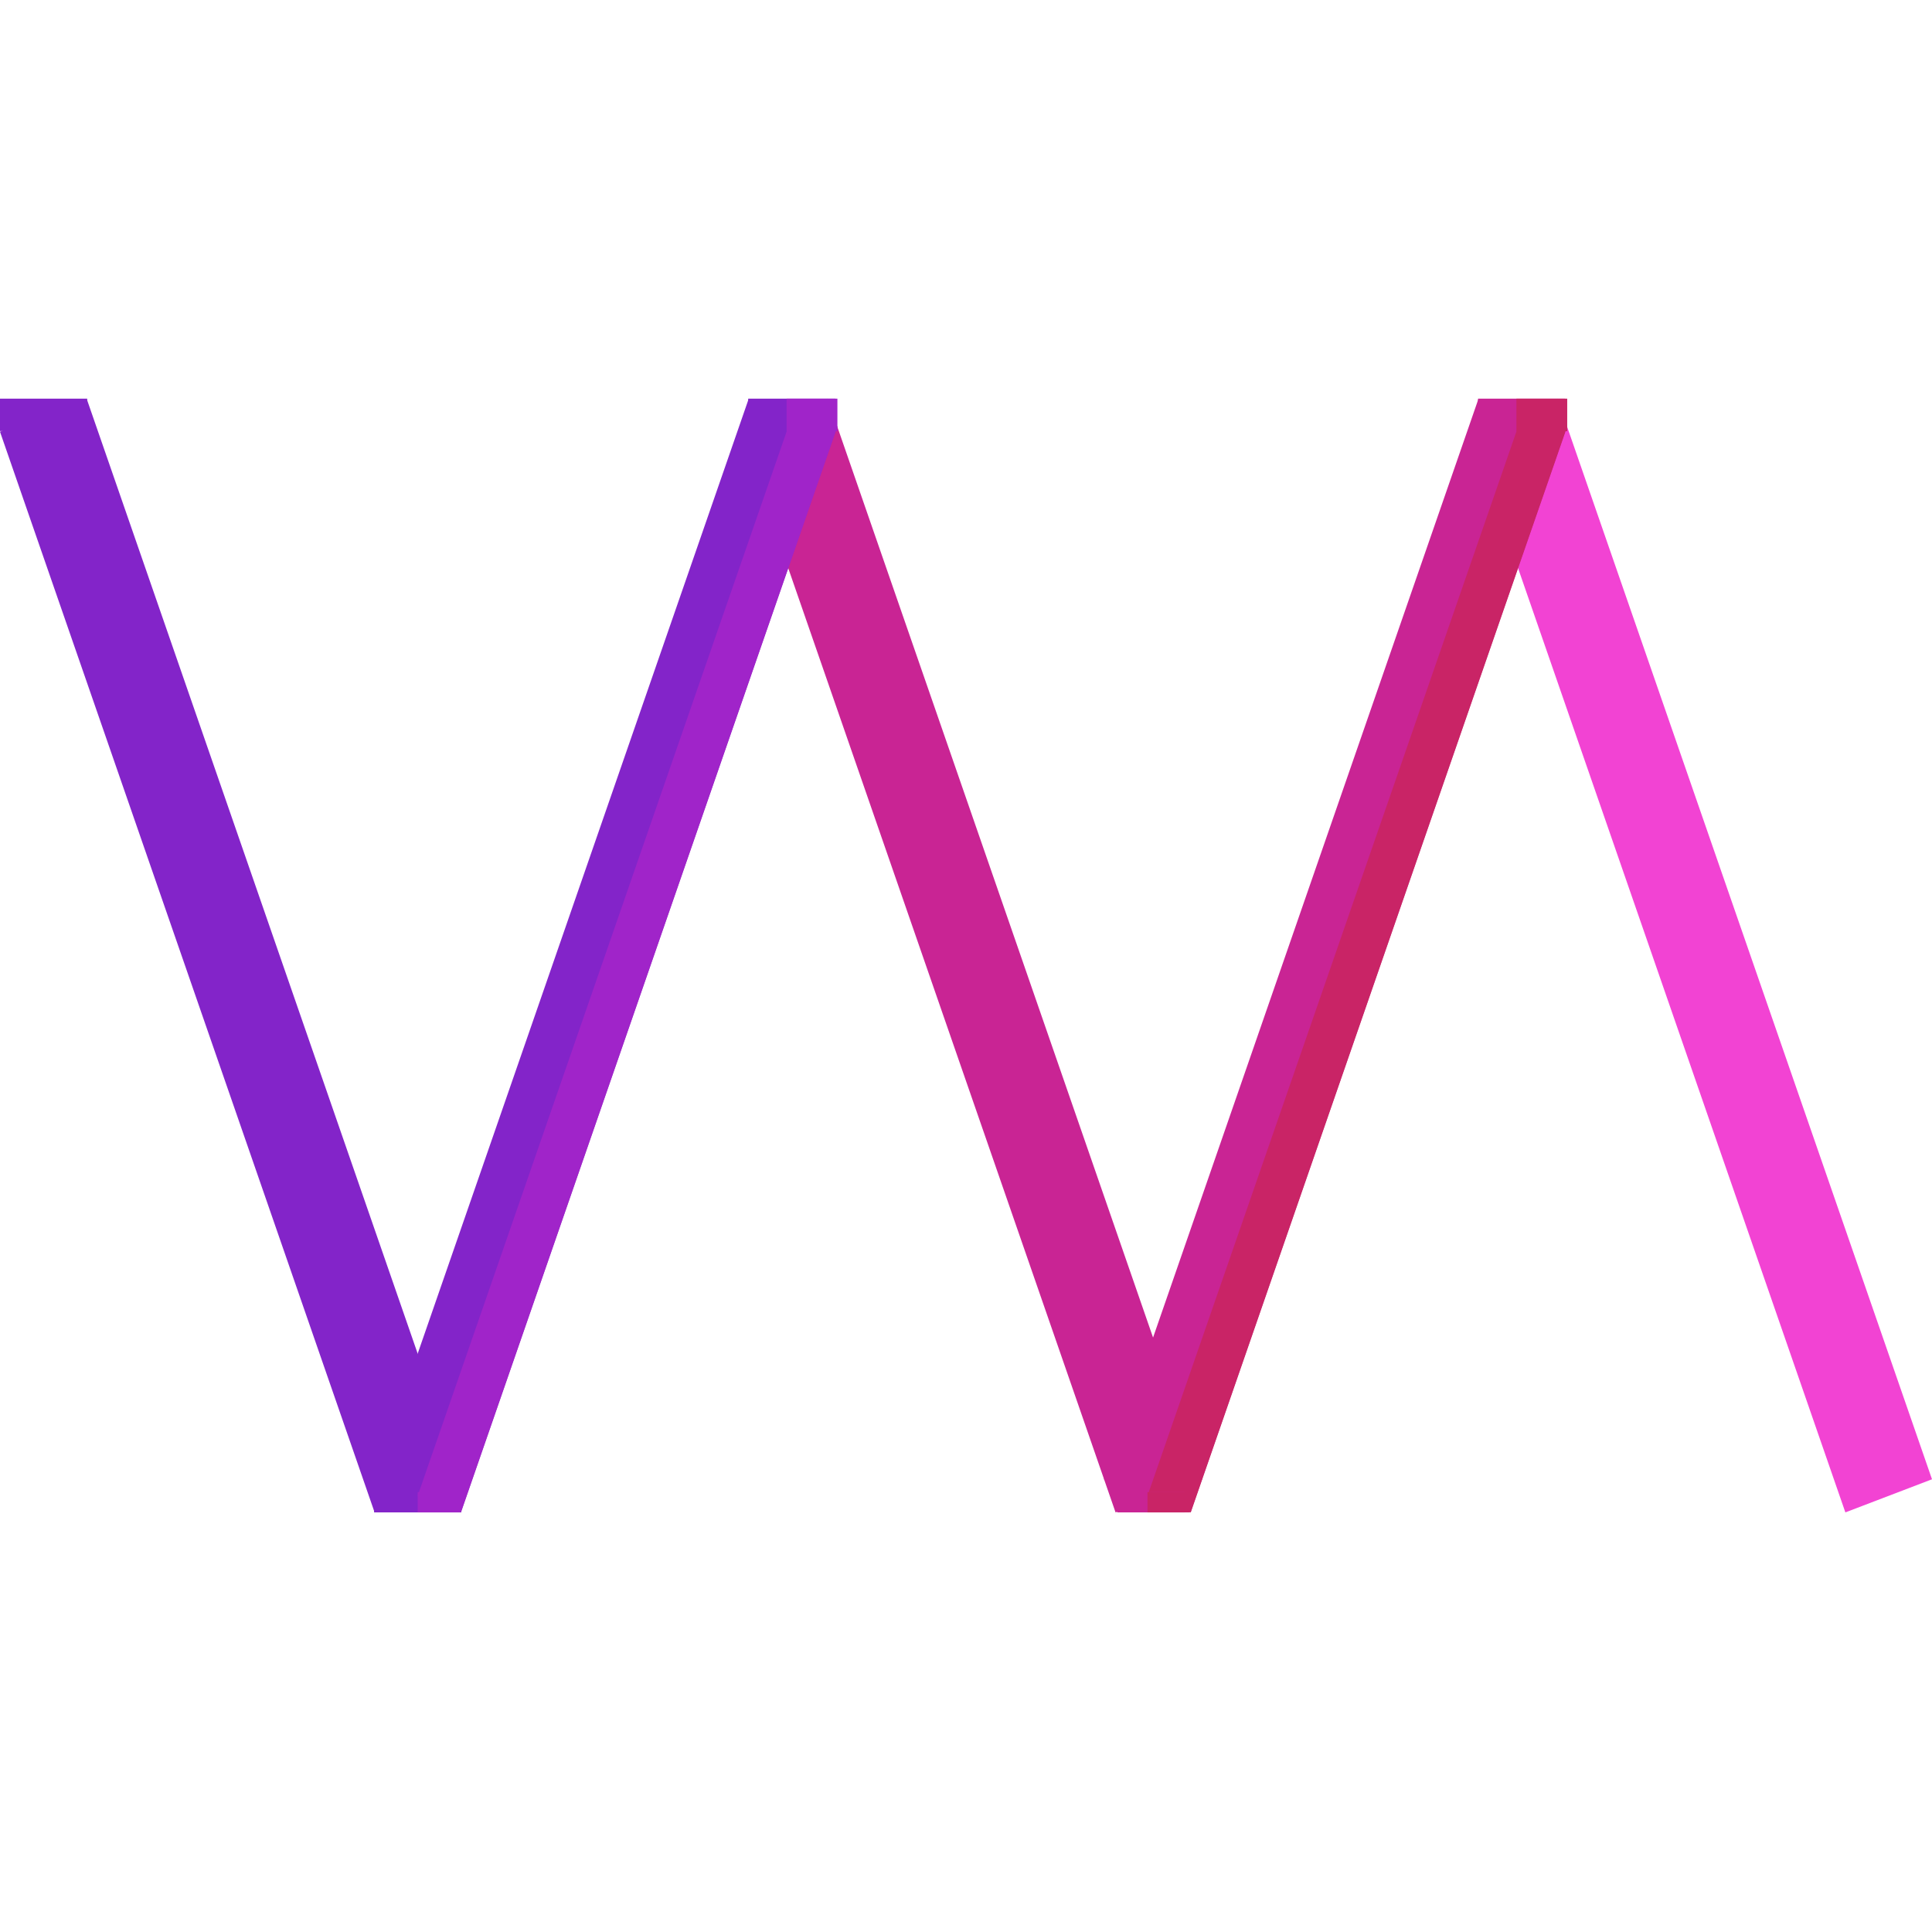
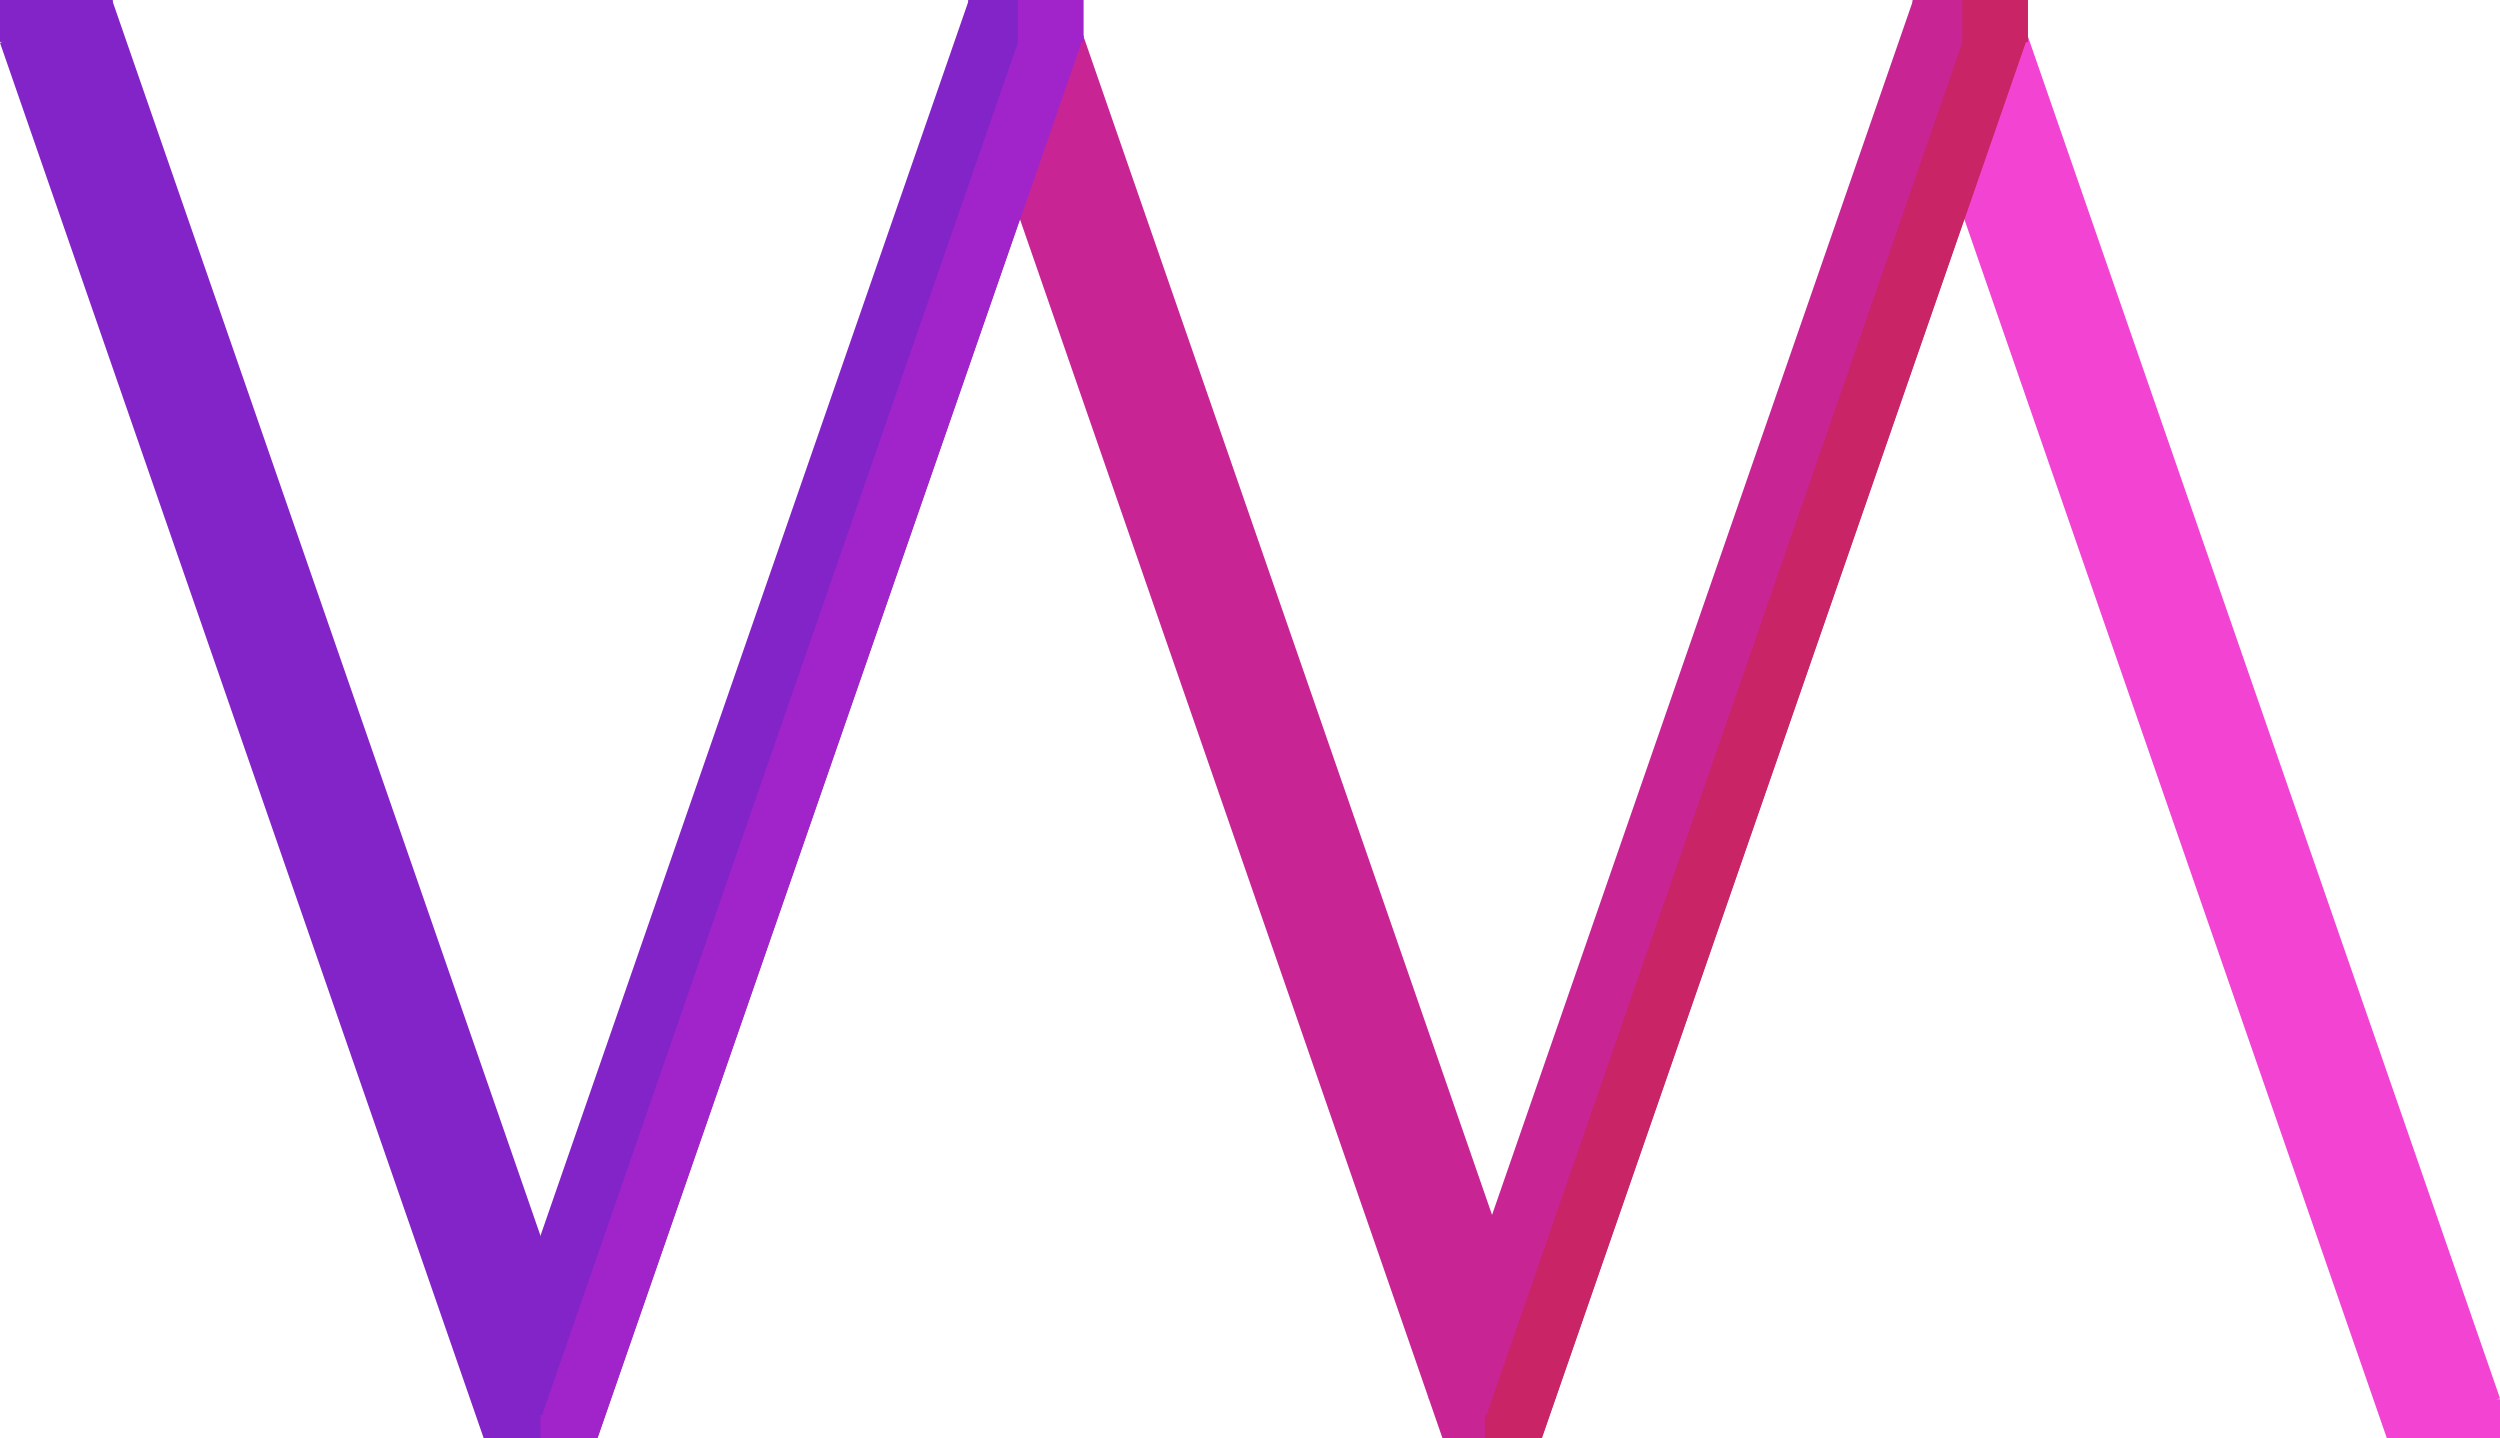
- <svg xmlns="http://www.w3.org/2000/svg" xmlns:xlink="http://www.w3.org/1999/xlink" version="1.1" preserveAspectRatio="xMidYMid meet" viewBox="0 0 640 640" width="640" height="640">
+ <svg xmlns="http://www.w3.org/2000/svg" xmlns:xlink="http://www.w3.org/1999/xlink" version="1.1" preserveAspectRatio="xMidYMid meet" viewBox="0 0 640 368" width="640" height="368">
  <defs>
-     <path d="M0 143.02L28.7 132.06L152.79 490.03L124.09 501L0 143.02Z" id="a5UwWu7r8" />
-     <path d="M123.93 483.68L152.79 483.68L152.79 501L123.93 501L123.93 483.68Z" id="a5dstxMdGu" />
-     <path d="M245.45 143.02L274.15 132.06L398.24 490.03L369.54 501L245.45 143.02Z" id="d6tJVqFwCq" />
-     <path d="M248.03 132.06L276.73 143.02L152.64 501L123.93 490.03L248.03 132.06Z" id="e27iVZpPZO" />
-     <path d="M263.06 135.81L277.4 141.29L152.71 501L138.36 495.52L263.06 135.81Z" id="bnhdnQzbP" />
-     <path d="M247.87 132.06L276.73 132.06L276.73 142.8L247.87 142.8L247.87 132.06Z" id="b24RDnH8YD" />
-     <path d="M0 132.06L28.86 132.06L28.86 142.8L0 142.8L0 132.06Z" id="a1Cr8PgTCZ" />
-     <path d="M260.58 132.06L277.4 132.06L277.4 142.85L260.58 142.85L260.58 132.06Z" id="b1m9PxgMP" />
-     <path d="M138.36 494.3L152.39 494.3L152.39 501L138.36 501L138.36 494.3Z" id="a1mcsiULKt" />
-     <path d="M487.21 143.02L515.91 132.06L640 490.03L611.3 501L487.21 143.02Z" id="d1NYpNtRKW" />
-     <path d="M489.78 132.06L518.48 143.02L394.39 501L365.69 490.03L489.78 132.06Z" id="bB3Kc0wHL" />
-     <path d="M504.81 135.81L519.16 141.29L394.46 501L380.12 495.52L504.81 135.81Z" id="cJuWD4F5K" />
-     <path d="M489.62 132.06L518.48 132.06L518.48 142.8L489.62 142.8L489.62 132.06Z" id="dOAeo0ppZ" />
-     <path d="M502.33 132.06L519.16 132.06L519.16 142.85L502.33 142.85L502.33 132.06Z" id="d2clXNQX6" />
-     <path d="M370.08 494.3L392.47 494.3L392.47 501L370.08 501L370.08 494.3Z" id="ac3JS00Tt" />
-     <path d="M380.12 494.3L394.14 494.3L394.14 501L380.12 501L380.12 494.3Z" id="c4qdnb9id" />
+     <path d="M28.7 0L152.79 357.97L124.09 368.94L0 10.96L28.7 0Z" id="b2VNonu5s" />
+     <path d="M152.79 351.62L152.79 368.94L123.93 368.94L123.93 351.62L152.79 351.62Z" id="c9rnGoZWk" />
+     <path d="M274.15 0L398.24 357.97L369.54 368.94L245.45 10.96L274.15 0Z" id="bOQ5v1n2H" />
+     <path d="M274.15 0L398.24 357.97L369.54 368.94L245.45 10.96L274.15 0Z" id="e4eGRtaEV2" />
+     <path d="M276.73 10.96L152.64 368.94L123.93 357.97L248.03 0L276.73 10.96Z" id="bbRrGXtfo" />
+     <path d="M276.73 10.96L152.64 368.94L123.93 357.97L248.03 0L276.73 10.96Z" id="aW7x2ael6" />
+     <path d="M277.4 9.23L152.71 368.94L138.36 363.46L263.06 3.75L277.4 9.23Z" id="a3aFkRrub" />
+     <path d="M276.73 0L276.73 10.74L247.87 10.74L247.87 0L276.73 0Z" id="a19eFd5Htj" />
+     <path d="M28.86 0L28.86 10.74L0 10.74L0 0L28.86 0Z" id="b4XhszV52" />
+     <path d="M277.4 0L277.4 10.79L260.58 10.79L260.58 0L277.4 0Z" id="b2ZZfyCYvw" />
+     <path d="M152.39 362.24L152.39 368.94L138.36 368.94L138.36 362.24L152.39 362.24Z" id="clhtwIpMV" />
+     <path d="M515.91 0L640 357.97L611.3 368.94L487.21 10.96L515.91 0Z" id="bQ1J3U2T0" />
+     <path d="M28.7 0L152.79 357.97L124.09 368.94L0 10.96L28.7 0Z" id="fT5x7Mbts" />
+     <path d="M515.91 1.88L640 359.85L611.3 370.82L487.21 12.84L515.91 1.88Z" id="ahM8OfWe4" />
+     <path d="M518.48 10.96L394.39 368.94L365.69 357.97L489.78 0L518.48 10.96Z" id="b7eS38eRzp" />
+     <path d="M518.48 10.96L394.39 368.94L365.69 357.97L489.78 0L518.48 10.96Z" id="a2CXo8U4W" />
+     <path d="M519.16 9.23L394.46 368.94L380.12 363.46L504.81 3.75L519.16 9.23Z" id="p2md8H8gLE" />
+     <path d="M518.48 0L518.48 10.74L489.62 10.74L489.62 0L518.48 0Z" id="ejH0RJ6e" />
+     <path d="M519.16 0L519.16 10.79L502.33 10.79L502.33 0L519.16 0Z" id="cjR4IIlsZ" />
+     <path d="M392.47 362.24L392.47 368.94L370.08 368.94L370.08 362.24L392.47 362.24Z" id="a11DMmgw1T" />
+     <path d="M394.14 362.24L394.14 368.94L380.12 368.94L380.12 362.24L394.14 362.24Z" id="a3llE595X" />
+     <path d="M640 358.2L640 368.94L611.14 368.94L611.14 358.2L640 358.2Z" id="a13Mu77VZG" />
  </defs>
  <g>
    <g>
      <g>
-         <use xlink:href="#a5UwWu7r8" opacity="1" fill="#8324c9" fill-opacity="1" />
+         <use xlink:href="#b2VNonu5s" opacity="1" fill="#8324c9" fill-opacity="1" />
        <g>
-           <use xlink:href="#a5UwWu7r8" opacity="1" fill-opacity="0" stroke="#8382c4" stroke-width="0" stroke-opacity="1" />
+           <use xlink:href="#b2VNonu5s" opacity="1" fill-opacity="0" stroke="#000000" stroke-width="1" stroke-opacity="0" />
        </g>
      </g>
      <g>
-         <use xlink:href="#a5dstxMdGu" opacity="1" fill="#8324c9" fill-opacity="1" />
-       </g>
-       <g>
-         <use xlink:href="#d6tJVqFwCq" opacity="1" fill="#c92494" fill-opacity="1" />
+         <use xlink:href="#c9rnGoZWk" opacity="1" fill="#8324c9" fill-opacity="1" />
        <g>
-           <use xlink:href="#d6tJVqFwCq" opacity="1" fill-opacity="0" stroke="#8382c4" stroke-width="0" stroke-opacity="1" />
+           <use xlink:href="#c9rnGoZWk" opacity="1" fill-opacity="0" stroke="#000000" stroke-width="1" stroke-opacity="0" />
        </g>
      </g>
      <g>
-         <use xlink:href="#e27iVZpPZO" opacity="1" fill="#8324c9" fill-opacity="1" />
+         <use xlink:href="#bOQ5v1n2H" opacity="1" fill="#c92494" fill-opacity="1" />
        <g>
-           <use xlink:href="#e27iVZpPZO" opacity="1" fill-opacity="0" stroke="#8382c4" stroke-width="0" stroke-opacity="1" />
+           <use xlink:href="#bOQ5v1n2H" opacity="1" fill-opacity="0" stroke="#000000" stroke-width="1" stroke-opacity="0" />
        </g>
      </g>
      <g>
-         <use xlink:href="#bnhdnQzbP" opacity="1" fill="#a024c9" fill-opacity="1" />
-       </g>
-       <g>
-         <use xlink:href="#b24RDnH8YD" opacity="1" fill="#8324c9" fill-opacity="1" />
-       </g>
-       <g>
-         <use xlink:href="#a1Cr8PgTCZ" opacity="1" fill="#8324c9" fill-opacity="1" />
-       </g>
-       <g>
-         <use xlink:href="#b1m9PxgMP" opacity="1" fill="#a024c9" fill-opacity="1" />
-       </g>
-       <g>
-         <use xlink:href="#a1mcsiULKt" opacity="1" fill="#a024c9" fill-opacity="1" />
-       </g>
-       <g>
-         <use xlink:href="#d1NYpNtRKW" opacity="1" fill="#f243d3" fill-opacity="1" />
+         <use xlink:href="#e4eGRtaEV2" opacity="1" fill="#000000" fill-opacity="0" />
        <g>
-           <use xlink:href="#d1NYpNtRKW" opacity="1" fill-opacity="0" stroke="#8382c4" stroke-width="0" stroke-opacity="1" />
+           <use xlink:href="#e4eGRtaEV2" opacity="1" fill-opacity="0" stroke="#8382c4" stroke-width="0" stroke-opacity="1" />
        </g>
      </g>
      <g>
-         <use xlink:href="#bB3Kc0wHL" opacity="1" fill="#c92494" fill-opacity="1" />
+         <use xlink:href="#bbRrGXtfo" opacity="1" fill="#8324c9" fill-opacity="1" />
        <g>
-           <use xlink:href="#bB3Kc0wHL" opacity="1" fill-opacity="0" stroke="#8382c4" stroke-width="0" stroke-opacity="1" />
+           <use xlink:href="#bbRrGXtfo" opacity="1" fill-opacity="0" stroke="#000000" stroke-width="1" stroke-opacity="0" />
        </g>
      </g>
      <g>
-         <use xlink:href="#cJuWD4F5K" opacity="1" fill="#c92466" fill-opacity="1" />
+         <use xlink:href="#aW7x2ael6" opacity="1" fill="#000000" fill-opacity="0" />
+         <g>
+           <use xlink:href="#aW7x2ael6" opacity="1" fill-opacity="0" stroke="#8382c4" stroke-width="0" stroke-opacity="1" />
+         </g>
      </g>
      <g>
-         <use xlink:href="#dOAeo0ppZ" opacity="1" fill="#c92494" fill-opacity="1" />
+         <use xlink:href="#a3aFkRrub" opacity="1" fill="#a024c9" fill-opacity="1" />
+         <g>
+           <use xlink:href="#a3aFkRrub" opacity="1" fill-opacity="0" stroke="#000000" stroke-width="1" stroke-opacity="0" />
+         </g>
      </g>
      <g>
-         <use xlink:href="#d2clXNQX6" opacity="1" fill="#c92466" fill-opacity="1" />
+         <use xlink:href="#a19eFd5Htj" opacity="1" fill="#8324c9" fill-opacity="1" />
+         <g>
+           <use xlink:href="#a19eFd5Htj" opacity="1" fill-opacity="0" stroke="#000000" stroke-width="1" stroke-opacity="0" />
+         </g>
      </g>
      <g>
-         <use xlink:href="#ac3JS00Tt" opacity="1" fill="#c92494" fill-opacity="1" />
+         <use xlink:href="#b4XhszV52" opacity="1" fill="#8324c9" fill-opacity="1" />
+         <g>
+           <use xlink:href="#b4XhszV52" opacity="1" fill-opacity="0" stroke="#000000" stroke-width="1" stroke-opacity="0" />
+         </g>
      </g>
      <g>
-         <use xlink:href="#c4qdnb9id" opacity="1" fill="#c92466" fill-opacity="1" />
+         <use xlink:href="#b2ZZfyCYvw" opacity="1" fill="#a024c9" fill-opacity="1" />
+         <g>
+           <use xlink:href="#b2ZZfyCYvw" opacity="1" fill-opacity="0" stroke="#000000" stroke-width="1" stroke-opacity="0" />
+         </g>
+       </g>
+       <g>
+         <use xlink:href="#clhtwIpMV" opacity="1" fill="#a024c9" fill-opacity="1" />
+         <g>
+           <use xlink:href="#clhtwIpMV" opacity="1" fill-opacity="0" stroke="#000000" stroke-width="1" stroke-opacity="0" />
+         </g>
+       </g>
+       <g>
+         <use xlink:href="#bQ1J3U2T0" opacity="1" fill="#f243d3" fill-opacity="1" />
+         <g>
+           <use xlink:href="#bQ1J3U2T0" opacity="1" fill-opacity="0" stroke="#000000" stroke-width="1" stroke-opacity="0" />
+         </g>
+       </g>
+       <g>
+         <use xlink:href="#fT5x7Mbts" opacity="1" fill="#000000" fill-opacity="0" />
+         <g>
+           <use xlink:href="#fT5x7Mbts" opacity="1" fill-opacity="0" stroke="#8382c4" stroke-width="0" stroke-opacity="1" />
+         </g>
+       </g>
+       <g>
+         <use xlink:href="#ahM8OfWe4" opacity="1" fill="#f243d3" fill-opacity="0" />
+         <g>
+           <use xlink:href="#ahM8OfWe4" opacity="1" fill-opacity="0" stroke="#8382c4" stroke-width="0" stroke-opacity="1" />
+         </g>
+       </g>
+       <g>
+         <use xlink:href="#b7eS38eRzp" opacity="1" fill="#c92494" fill-opacity="1" />
+         <g>
+           <use xlink:href="#b7eS38eRzp" opacity="1" fill-opacity="0" stroke="#000000" stroke-width="1" stroke-opacity="0" />
+         </g>
+       </g>
+       <g>
+         <use xlink:href="#a2CXo8U4W" opacity="1" fill="#000000" fill-opacity="0" />
+         <g>
+           <use xlink:href="#a2CXo8U4W" opacity="1" fill-opacity="0" stroke="#8382c4" stroke-width="0" stroke-opacity="1" />
+         </g>
+       </g>
+       <g>
+         <use xlink:href="#p2md8H8gLE" opacity="1" fill="#c92466" fill-opacity="1" />
+         <g>
+           <use xlink:href="#p2md8H8gLE" opacity="1" fill-opacity="0" stroke="#000000" stroke-width="1" stroke-opacity="0" />
+         </g>
+       </g>
+       <g>
+         <use xlink:href="#ejH0RJ6e" opacity="1" fill="#c92494" fill-opacity="1" />
+         <g>
+           <use xlink:href="#ejH0RJ6e" opacity="1" fill-opacity="0" stroke="#000000" stroke-width="1" stroke-opacity="0" />
+         </g>
+       </g>
+       <g>
+         <use xlink:href="#cjR4IIlsZ" opacity="1" fill="#c92466" fill-opacity="1" />
+         <g>
+           <use xlink:href="#cjR4IIlsZ" opacity="1" fill-opacity="0" stroke="#000000" stroke-width="1" stroke-opacity="0" />
+         </g>
+       </g>
+       <g>
+         <use xlink:href="#a11DMmgw1T" opacity="1" fill="#c92494" fill-opacity="1" />
+         <g>
+           <use xlink:href="#a11DMmgw1T" opacity="1" fill-opacity="0" stroke="#000000" stroke-width="1" stroke-opacity="0" />
+         </g>
+       </g>
+       <g>
+         <use xlink:href="#a3llE595X" opacity="1" fill="#c92466" fill-opacity="1" />
+         <g>
+           <use xlink:href="#a3llE595X" opacity="1" fill-opacity="0" stroke="#000000" stroke-width="1" stroke-opacity="0" />
+         </g>
+       </g>
+       <g>
+         <use xlink:href="#a13Mu77VZG" opacity="1" fill="#f243d3" fill-opacity="1" />
+         <g>
+           <use xlink:href="#a13Mu77VZG" opacity="1" fill-opacity="0" stroke="#000000" stroke-width="1" stroke-opacity="0" />
+         </g>
      </g>
    </g>
  </g>
</svg>
